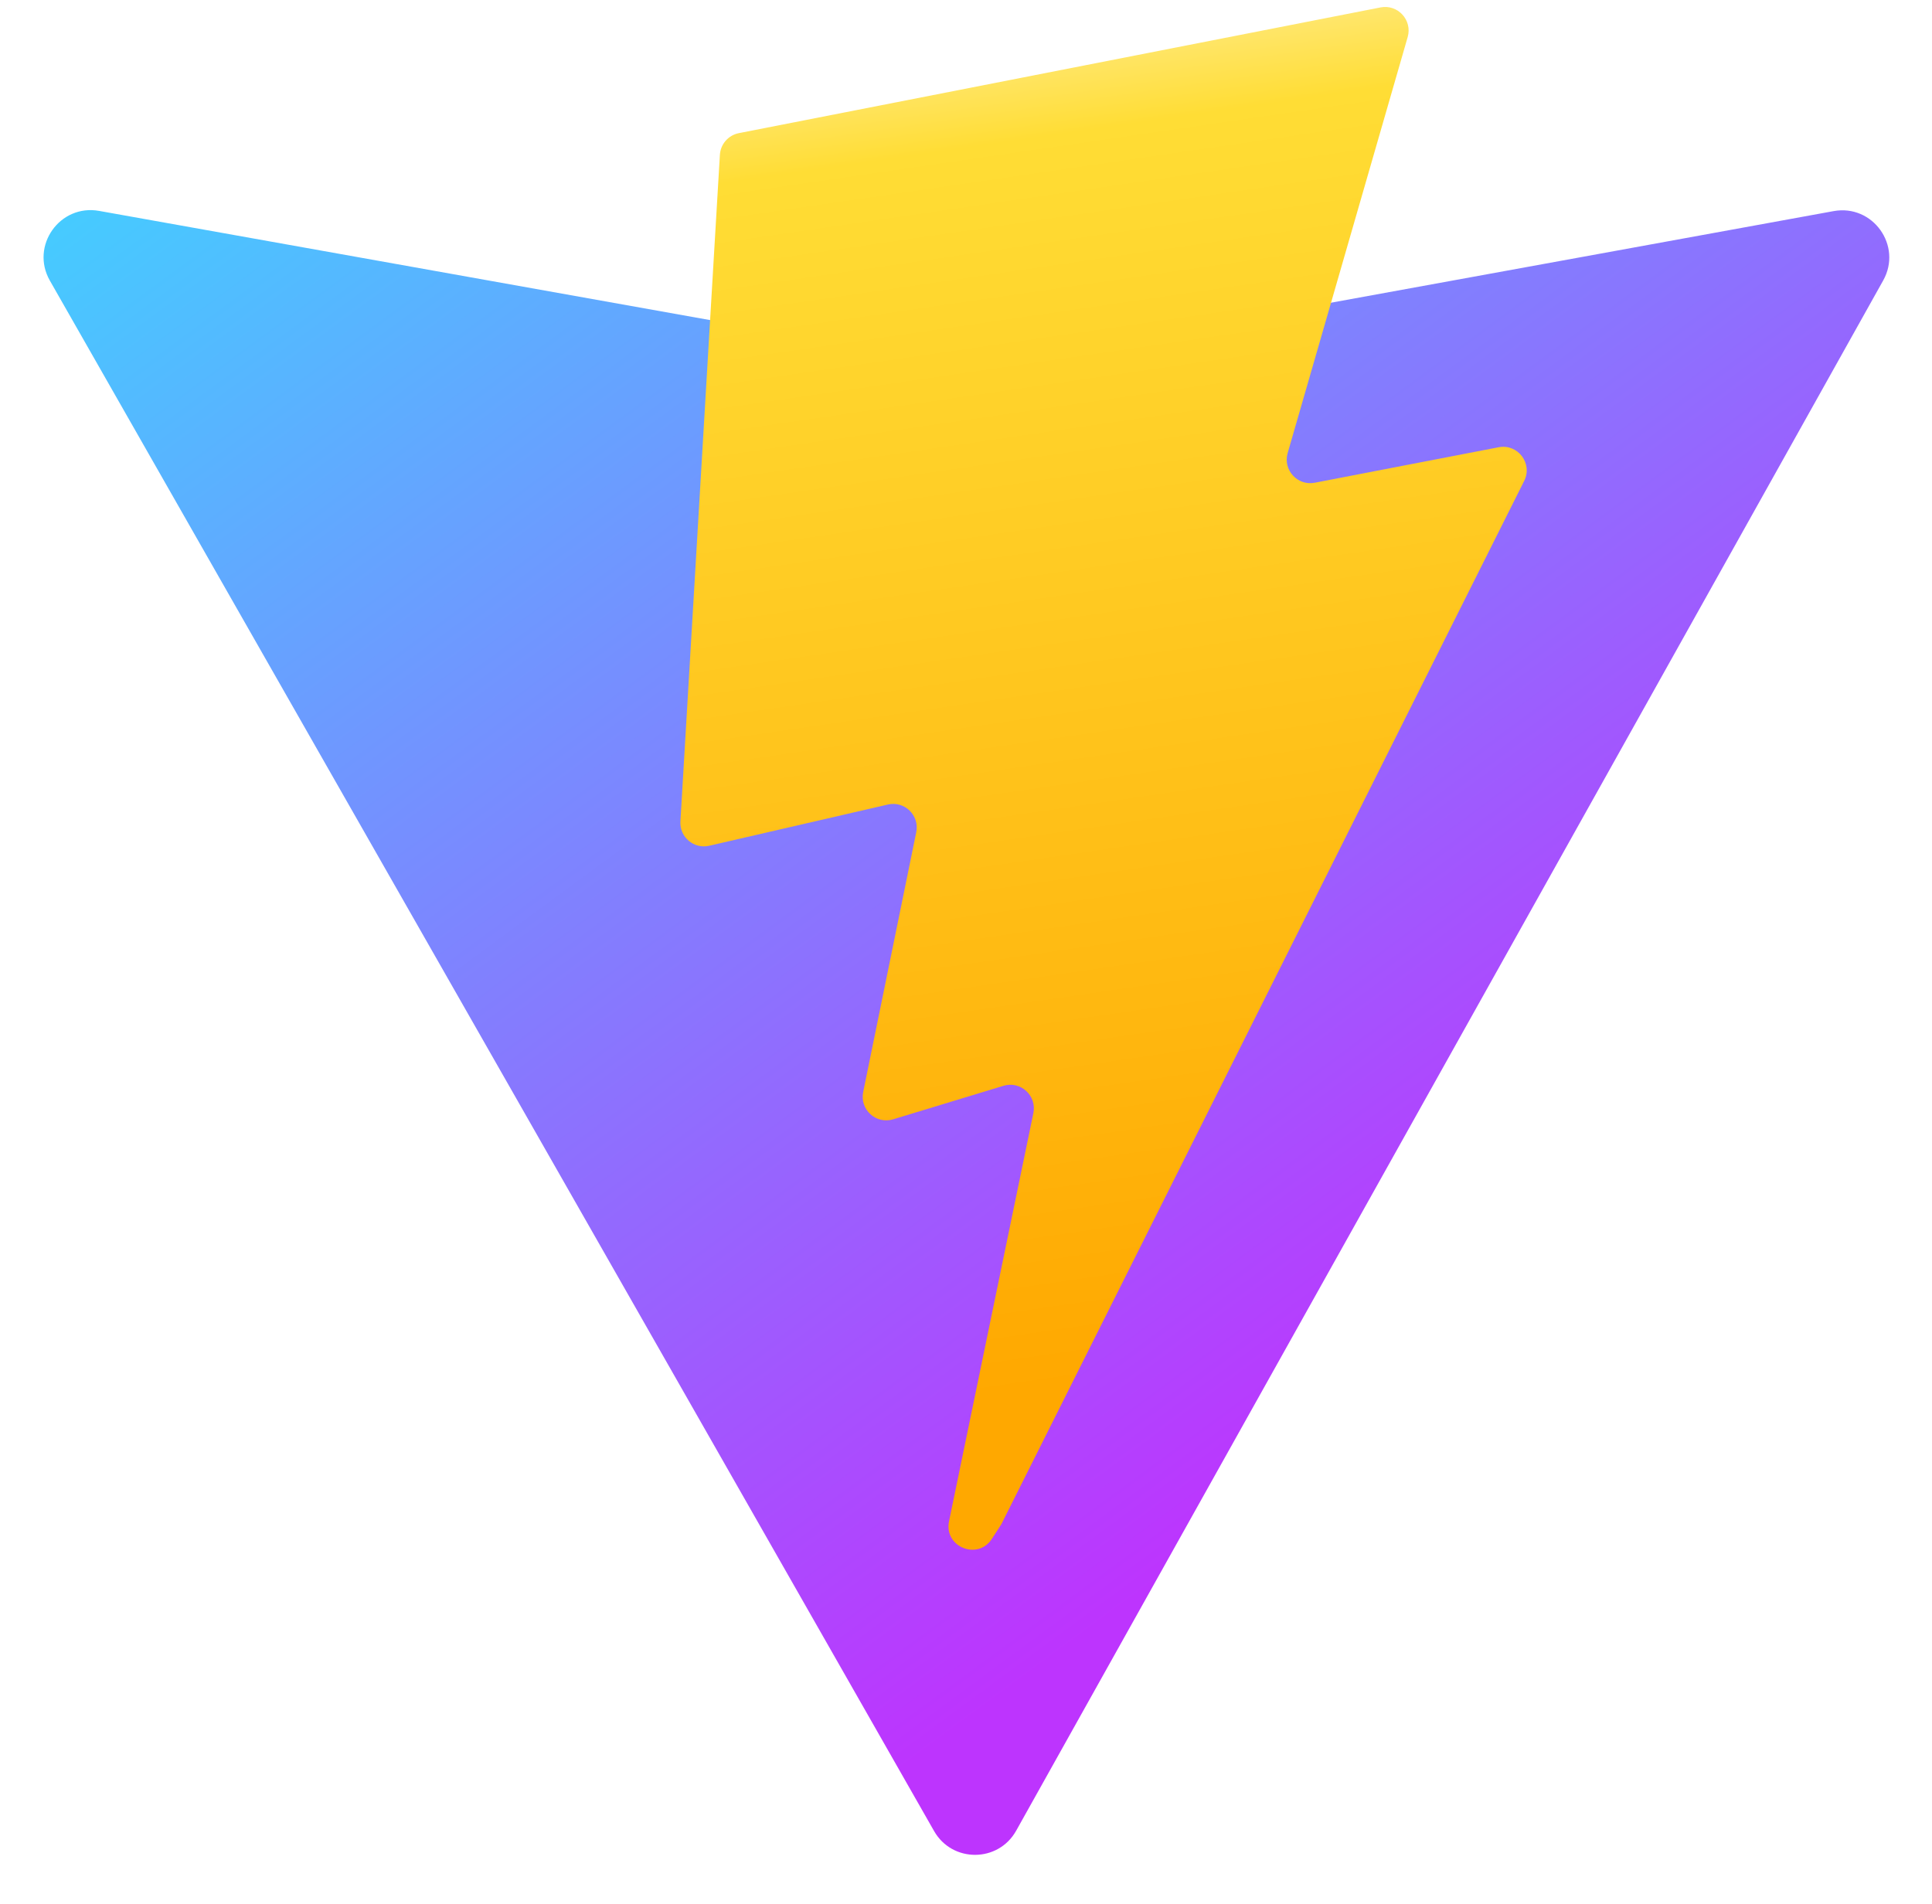
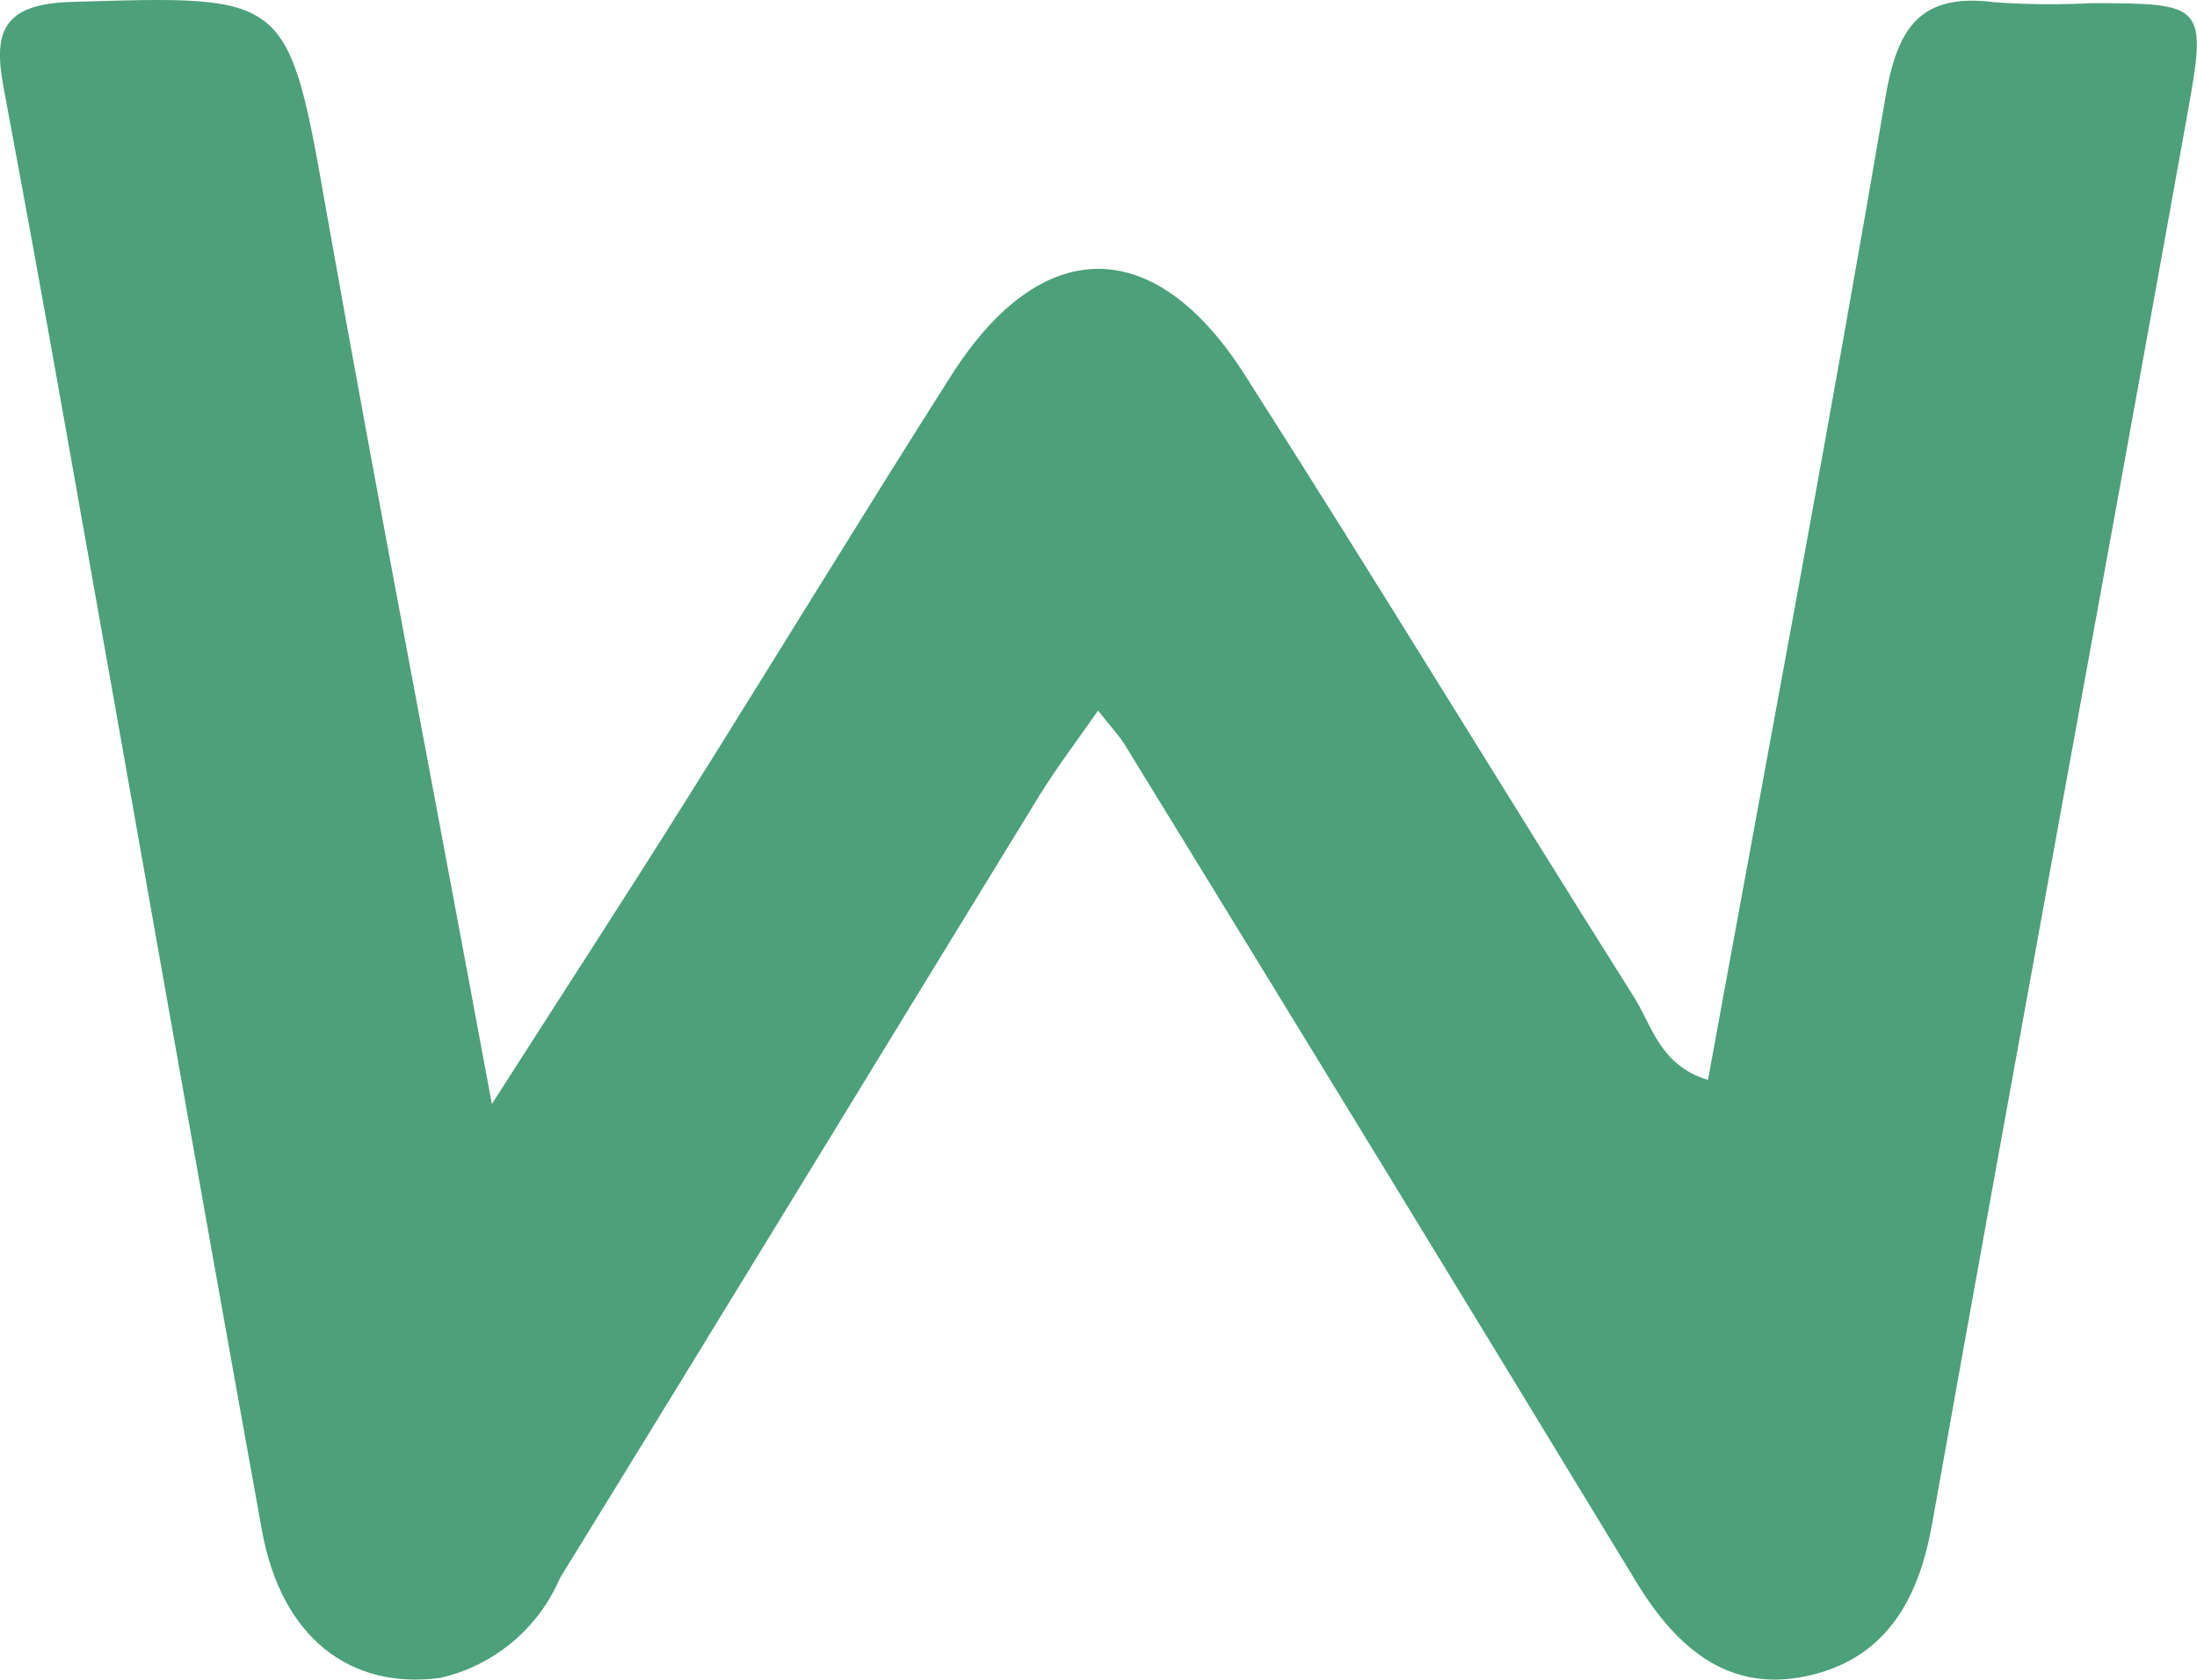
- <svg xmlns="http://www.w3.org/2000/svg" width="410" height="404" viewBox="0 0 410 404" fill="none">
-   <path d="M399.641 59.525L215.643 388.545C211.844 395.338 202.084 395.378 198.228 388.618L10.582 59.556C6.381 52.19 12.68 43.267 21.028 44.759L205.223 77.682C206.398 77.892 207.601 77.89 208.776 77.676L389.119 44.806C397.439 43.289 403.768 52.143 399.641 59.525Z" fill="url(#paint0_linear)" />
-   <path d="M292.965 1.574L156.801 28.255C154.563 28.694 152.906 30.59 152.771 32.866L144.395 174.33C144.198 177.662 147.258 180.248 150.51 179.498L188.42 170.749C191.967 169.931 195.172 173.055 194.443 176.622L183.18 231.775C182.422 235.487 185.907 238.661 189.532 237.56L212.947 230.446C216.577 229.344 220.065 232.527 219.297 236.242L201.398 322.875C200.278 328.294 207.486 331.249 210.492 326.603L212.5 323.5L323.454 102.072C325.312 98.365 322.108 94.137 318.036 94.923L279.014 102.454C275.347 103.161 272.227 99.746 273.262 96.158L298.731 7.867C299.767 4.273 296.636 0.855 292.965 1.574Z" fill="url(#paint1_linear)" />
-   <defs>
-     <linearGradient id="paint0_linear" x1="6" y1="33" x2="235" y2="344" gradientUnits="userSpaceOnUse">
-       <stop stop-color="#41D1FF" />
-       <stop offset="1" stop-color="#BD34FE" />
-     </linearGradient>
-     <linearGradient id="paint1_linear" x1="194.651" y1="8.818" x2="236.076" y2="292.989" gradientUnits="userSpaceOnUse">
-       <stop stop-color="#FFEA83" />
-       <stop offset="0.083" stop-color="#FFDD35" />
-       <stop offset="1" stop-color="#FFA800" />
-     </linearGradient>
-   </defs>
+ <svg xmlns="http://www.w3.org/2000/svg" width="44.787" height="34.25" viewBox="0 0 44.787 34.25">
+   <g id="组_1691" data-name="组 1691" transform="translate(-255.339 278.439)">
+     <path id="路径_6830" data-name="路径 6830" d="M253.651-255.653c1.508-2.358,2.773-4.3,4-6.259,1.793-2.856,3.551-5.743,5.363-8.593,1.829-2.88,4.133-2.916,5.98-.024,2.684,4.2,5.273,8.468,7.934,12.685.374.588.529,1.4,1.514,1.7,1.223-6.7,2.482-13.356,3.617-20.031.243-1.431.713-2.138,2.227-1.942a15.777,15.777,0,0,0,1.983.018c2.3.006,2.352.018,1.942,2.286-1.722,9.573-3.492,19.14-5.2,28.719-.267,1.508-.909,2.684-2.411,3.07-1.669.428-2.767-.487-3.611-1.871q-5.2-8.56-10.44-17.091c-.113-.184-.267-.339-.54-.689-.428.612-.837,1.152-1.194,1.728-3.26,5.315-6.5,10.642-9.775,15.957a3.5,3.5,0,0,1-2.441,2.037c-1.847.249-3.242-.837-3.634-3-1.342-7.423-2.643-14.852-3.967-22.281q-.632-3.572-1.3-7.138c-.214-1.134-.03-1.71,1.384-1.752,4.46-.131,4.412-.19,5.22,4.406C251.341-267.88,252.463-262.067,253.651-255.653Z" transform="translate(11.715 -0.276)" fill="#4ca07a" />
+   </g>
</svg>
